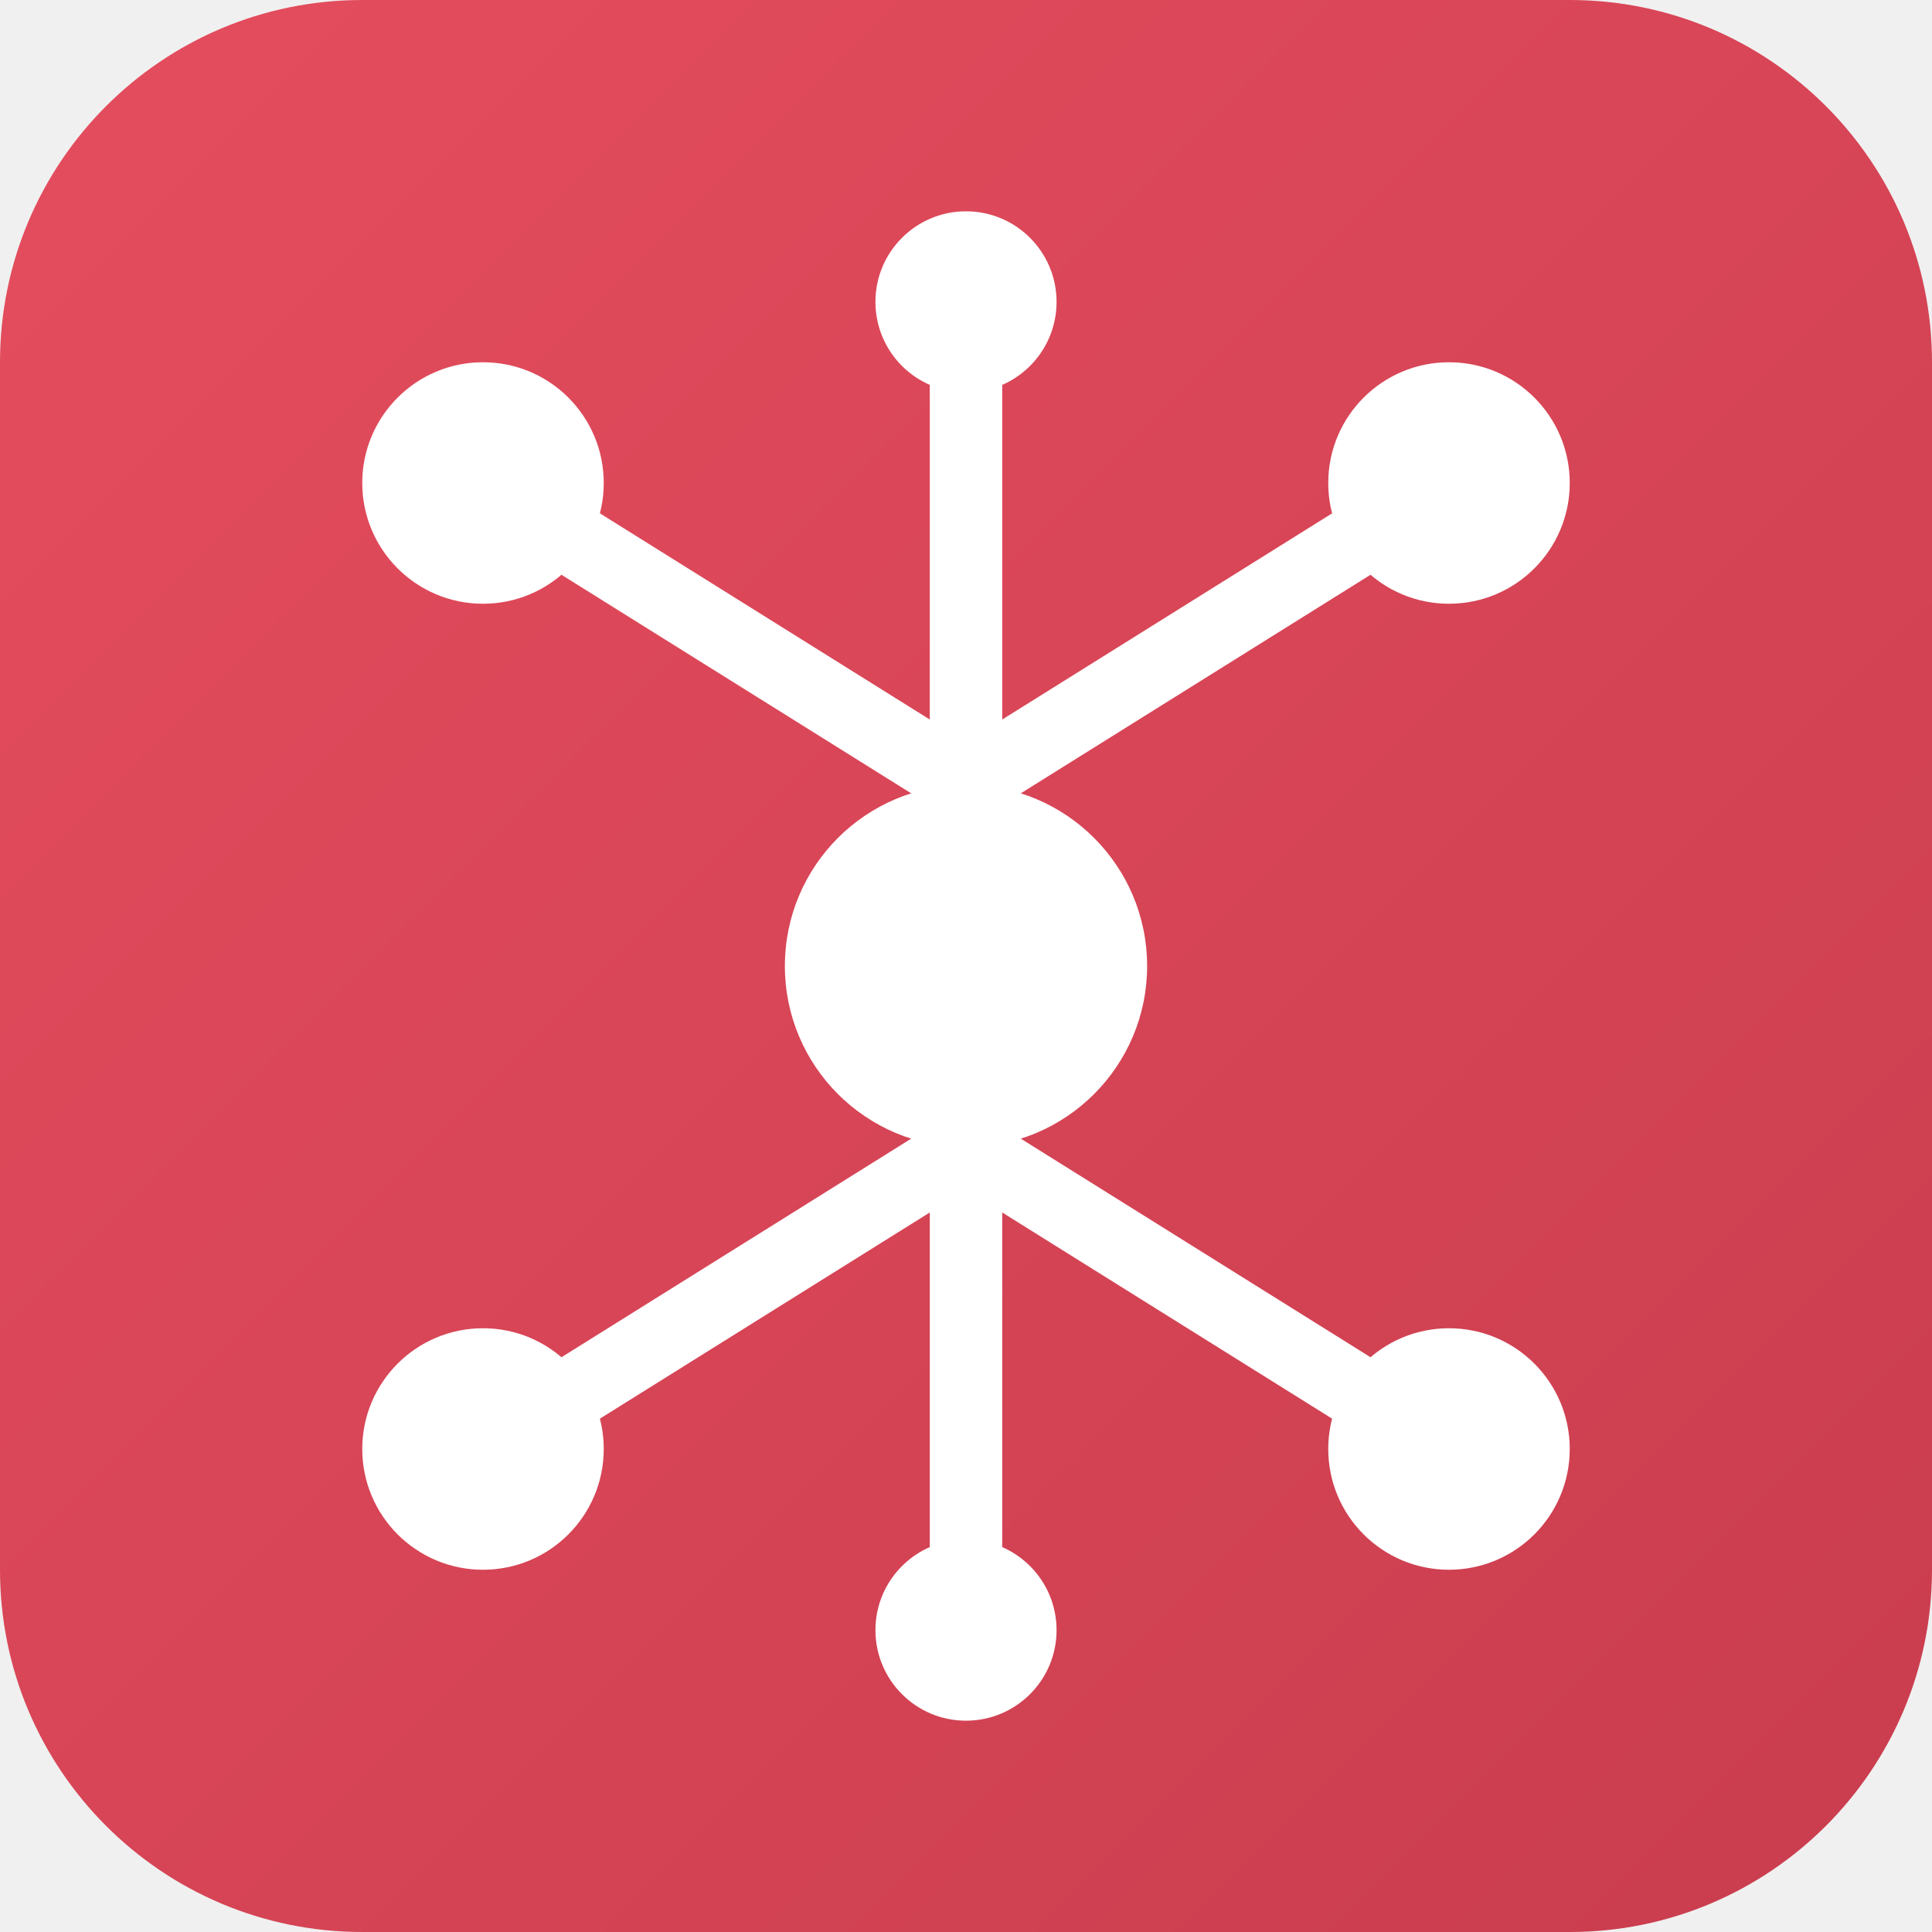
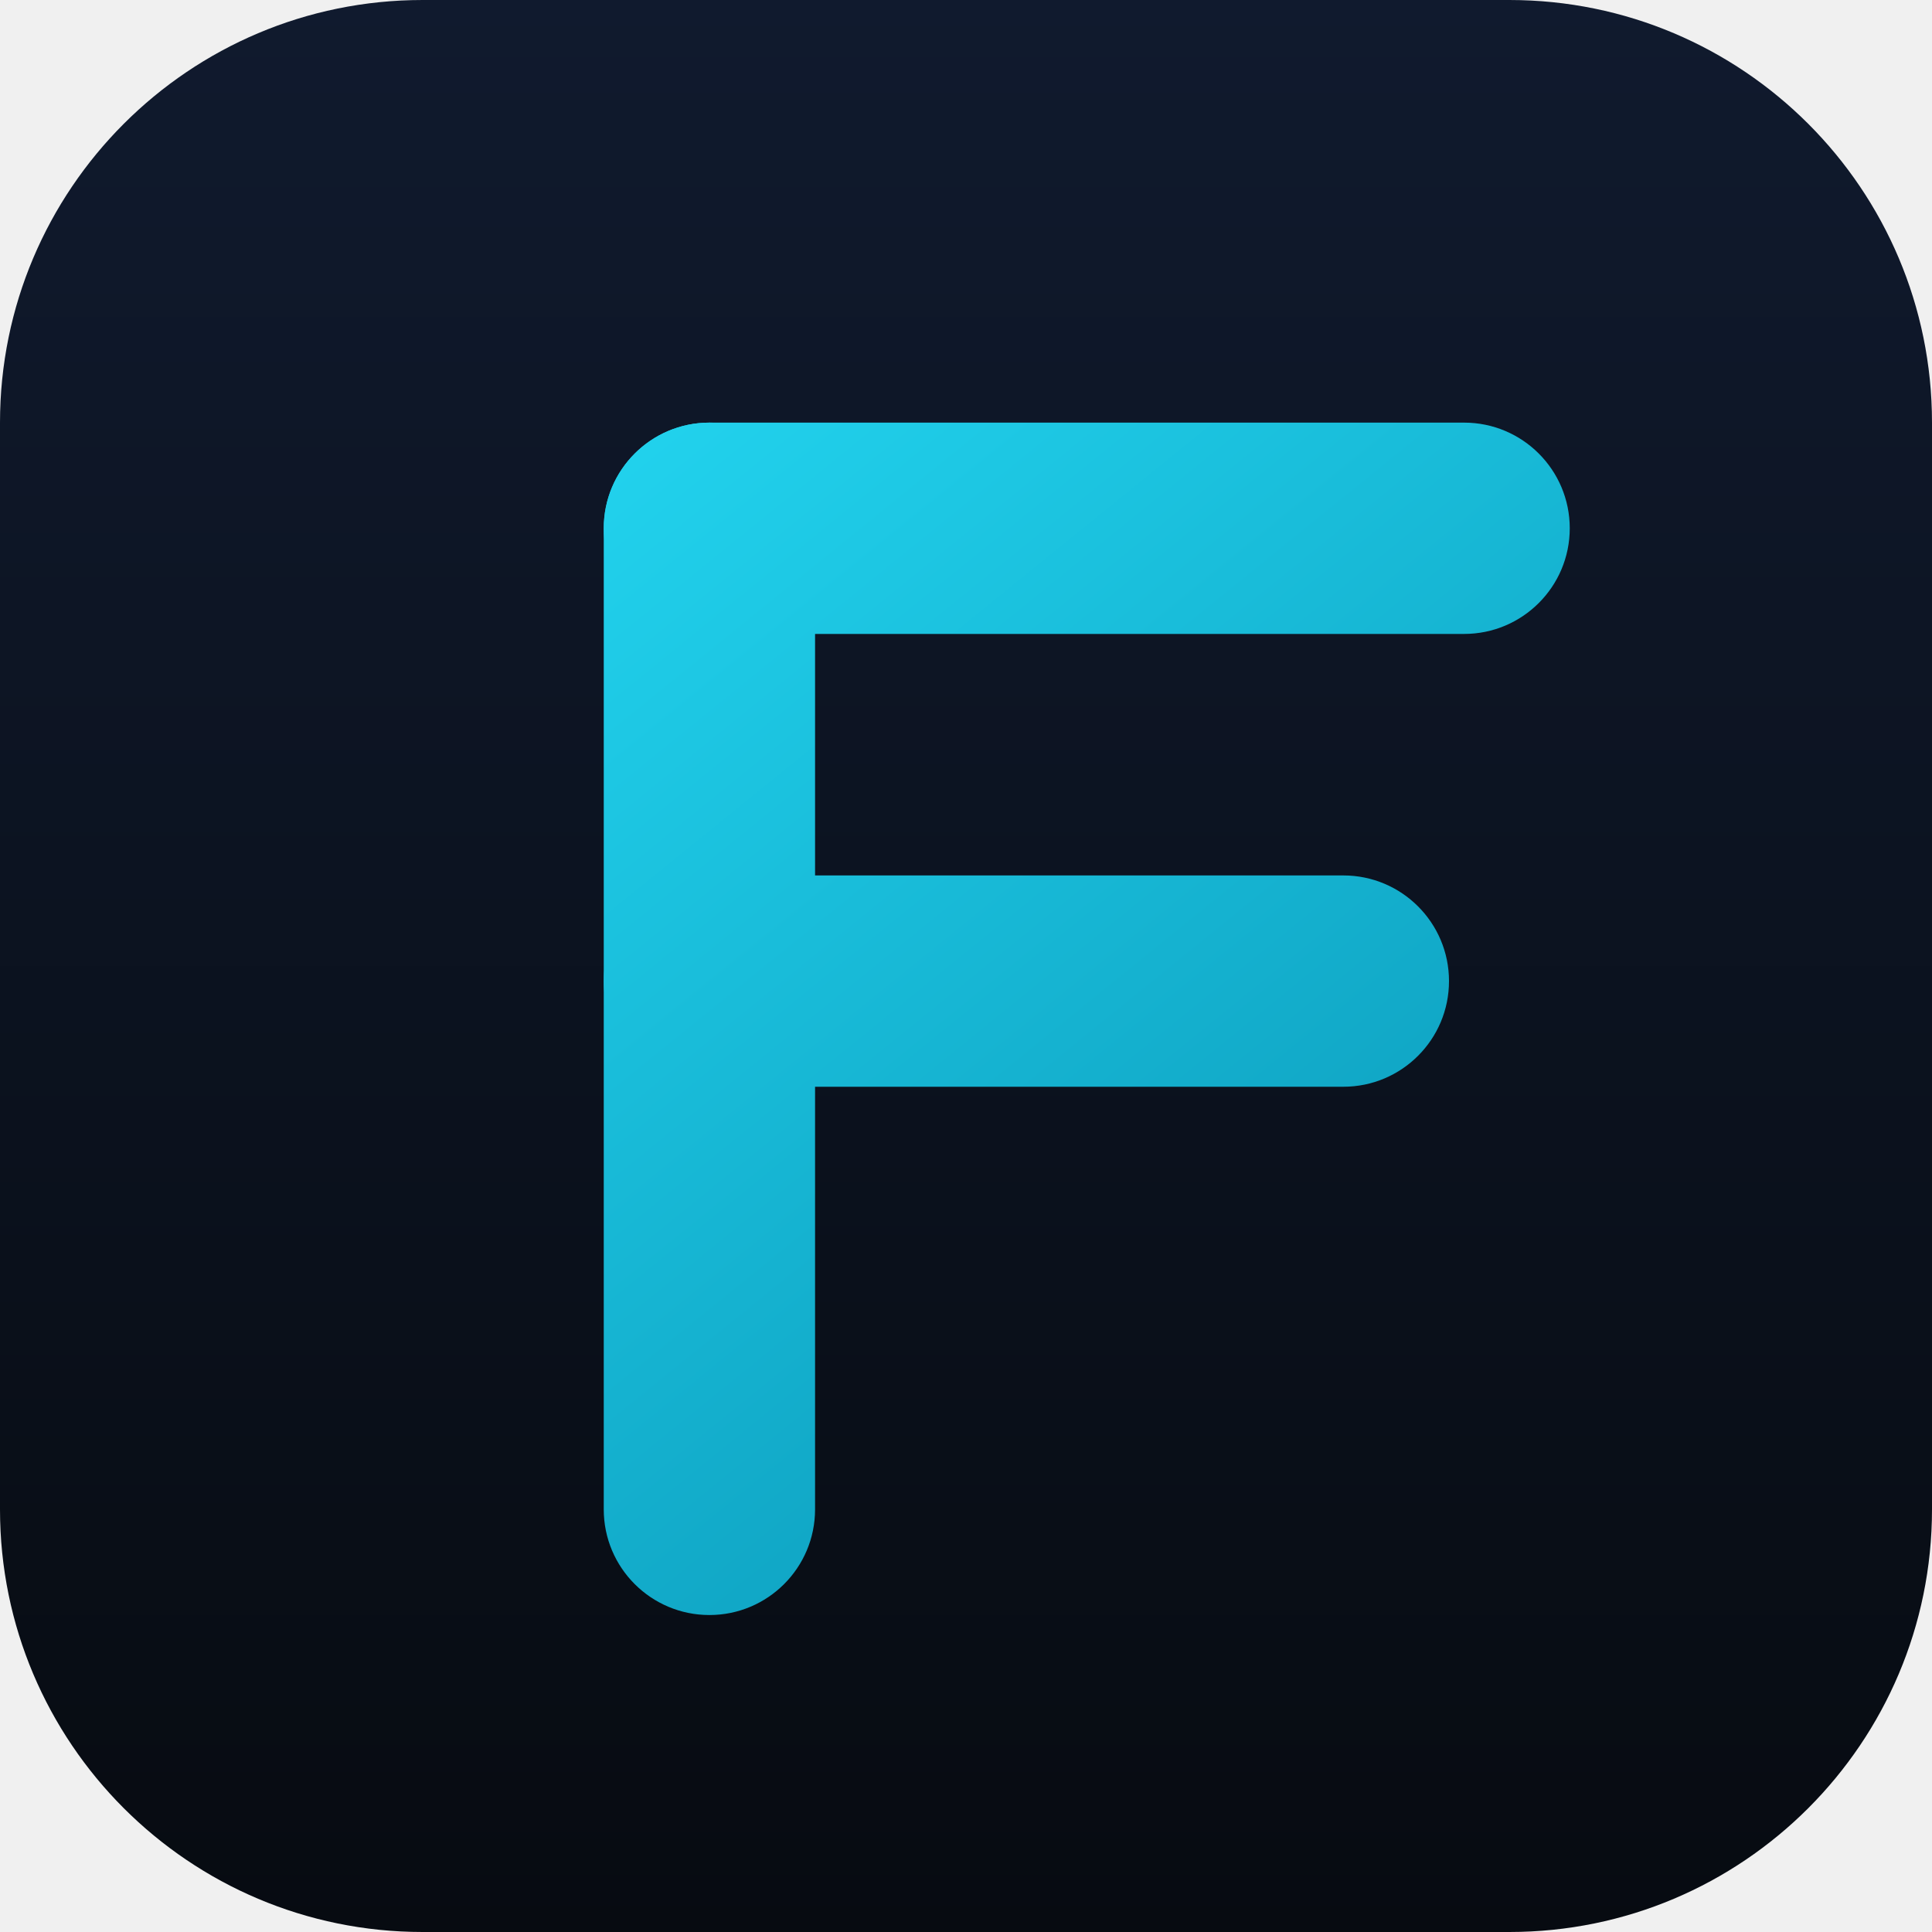
- <svg xmlns="http://www.w3.org/2000/svg" width="32" height="32" viewBox="0 0 32 32" fill="none">
-   <rect width="32" height="32" rx="6" fill="url(#gradient)" />
-   <circle cx="16" cy="16" r="3" fill="white" />
-   <circle cx="8" cy="8" r="2" fill="white" />
-   <circle cx="24" cy="8" r="2" fill="white" />
-   <circle cx="8" cy="24" r="2" fill="white" />
-   <circle cx="24" cy="24" r="2" fill="white" />
-   <circle cx="16" cy="5" r="1.5" fill="white" />
-   <circle cx="16" cy="27" r="1.5" fill="white" />
-   <line x1="16" y1="13" x2="8" y2="8" stroke="white" stroke-width="1.2" stroke-linecap="round" />
-   <line x1="16" y1="13" x2="24" y2="8" stroke="white" stroke-width="1.2" stroke-linecap="round" />
-   <line x1="16" y1="19" x2="8" y2="24" stroke="white" stroke-width="1.2" stroke-linecap="round" />
-   <line x1="16" y1="19" x2="24" y2="24" stroke="white" stroke-width="1.2" stroke-linecap="round" />
-   <line x1="16" y1="13" x2="16" y2="5" stroke="white" stroke-width="1.2" stroke-linecap="round" />
-   <line x1="16" y1="19" x2="16" y2="27" stroke="white" stroke-width="1.2" stroke-linecap="round" />
+ <svg xmlns="http://www.w3.org/2000/svg" viewBox="0 0 512 512" width="512" height="512">
  <defs>
-     <linearGradient id="gradient" x1="0" y1="0" x2="32" y2="32" gradientUnits="userSpaceOnUse">
-       <stop stop-color="#E54D5E" />
-       <stop offset="1" stop-color="#C93D4E" />
+     <linearGradient id="g" gradientUnits="userSpaceOnUse" x1="160" y1="112" x2="416" y2="428">
+       <stop offset="0" stop-color="#22d3ee" />
+       <stop offset="1" stop-color="#0891b2" />
+     </linearGradient>
+     <linearGradient id="b" x1="0" y1="0" x2="0" y2="1">
+       <stop offset="0" stop-color="#101a2e" />
+       <stop offset="1" stop-color="#070b11" />
    </linearGradient>
  </defs>
+   <rect width="512" height="512" rx="112" fill="url(#b)" />
+   <g fill="url(#g)">
+     <rect x="160" y="112" width="56" height="316" rx="28" />
+     <rect x="160" y="112" width="256" height="56" rx="28" />
+     <rect x="160" y="232" width="224" height="56" rx="28" />
+   </g>
</svg>
